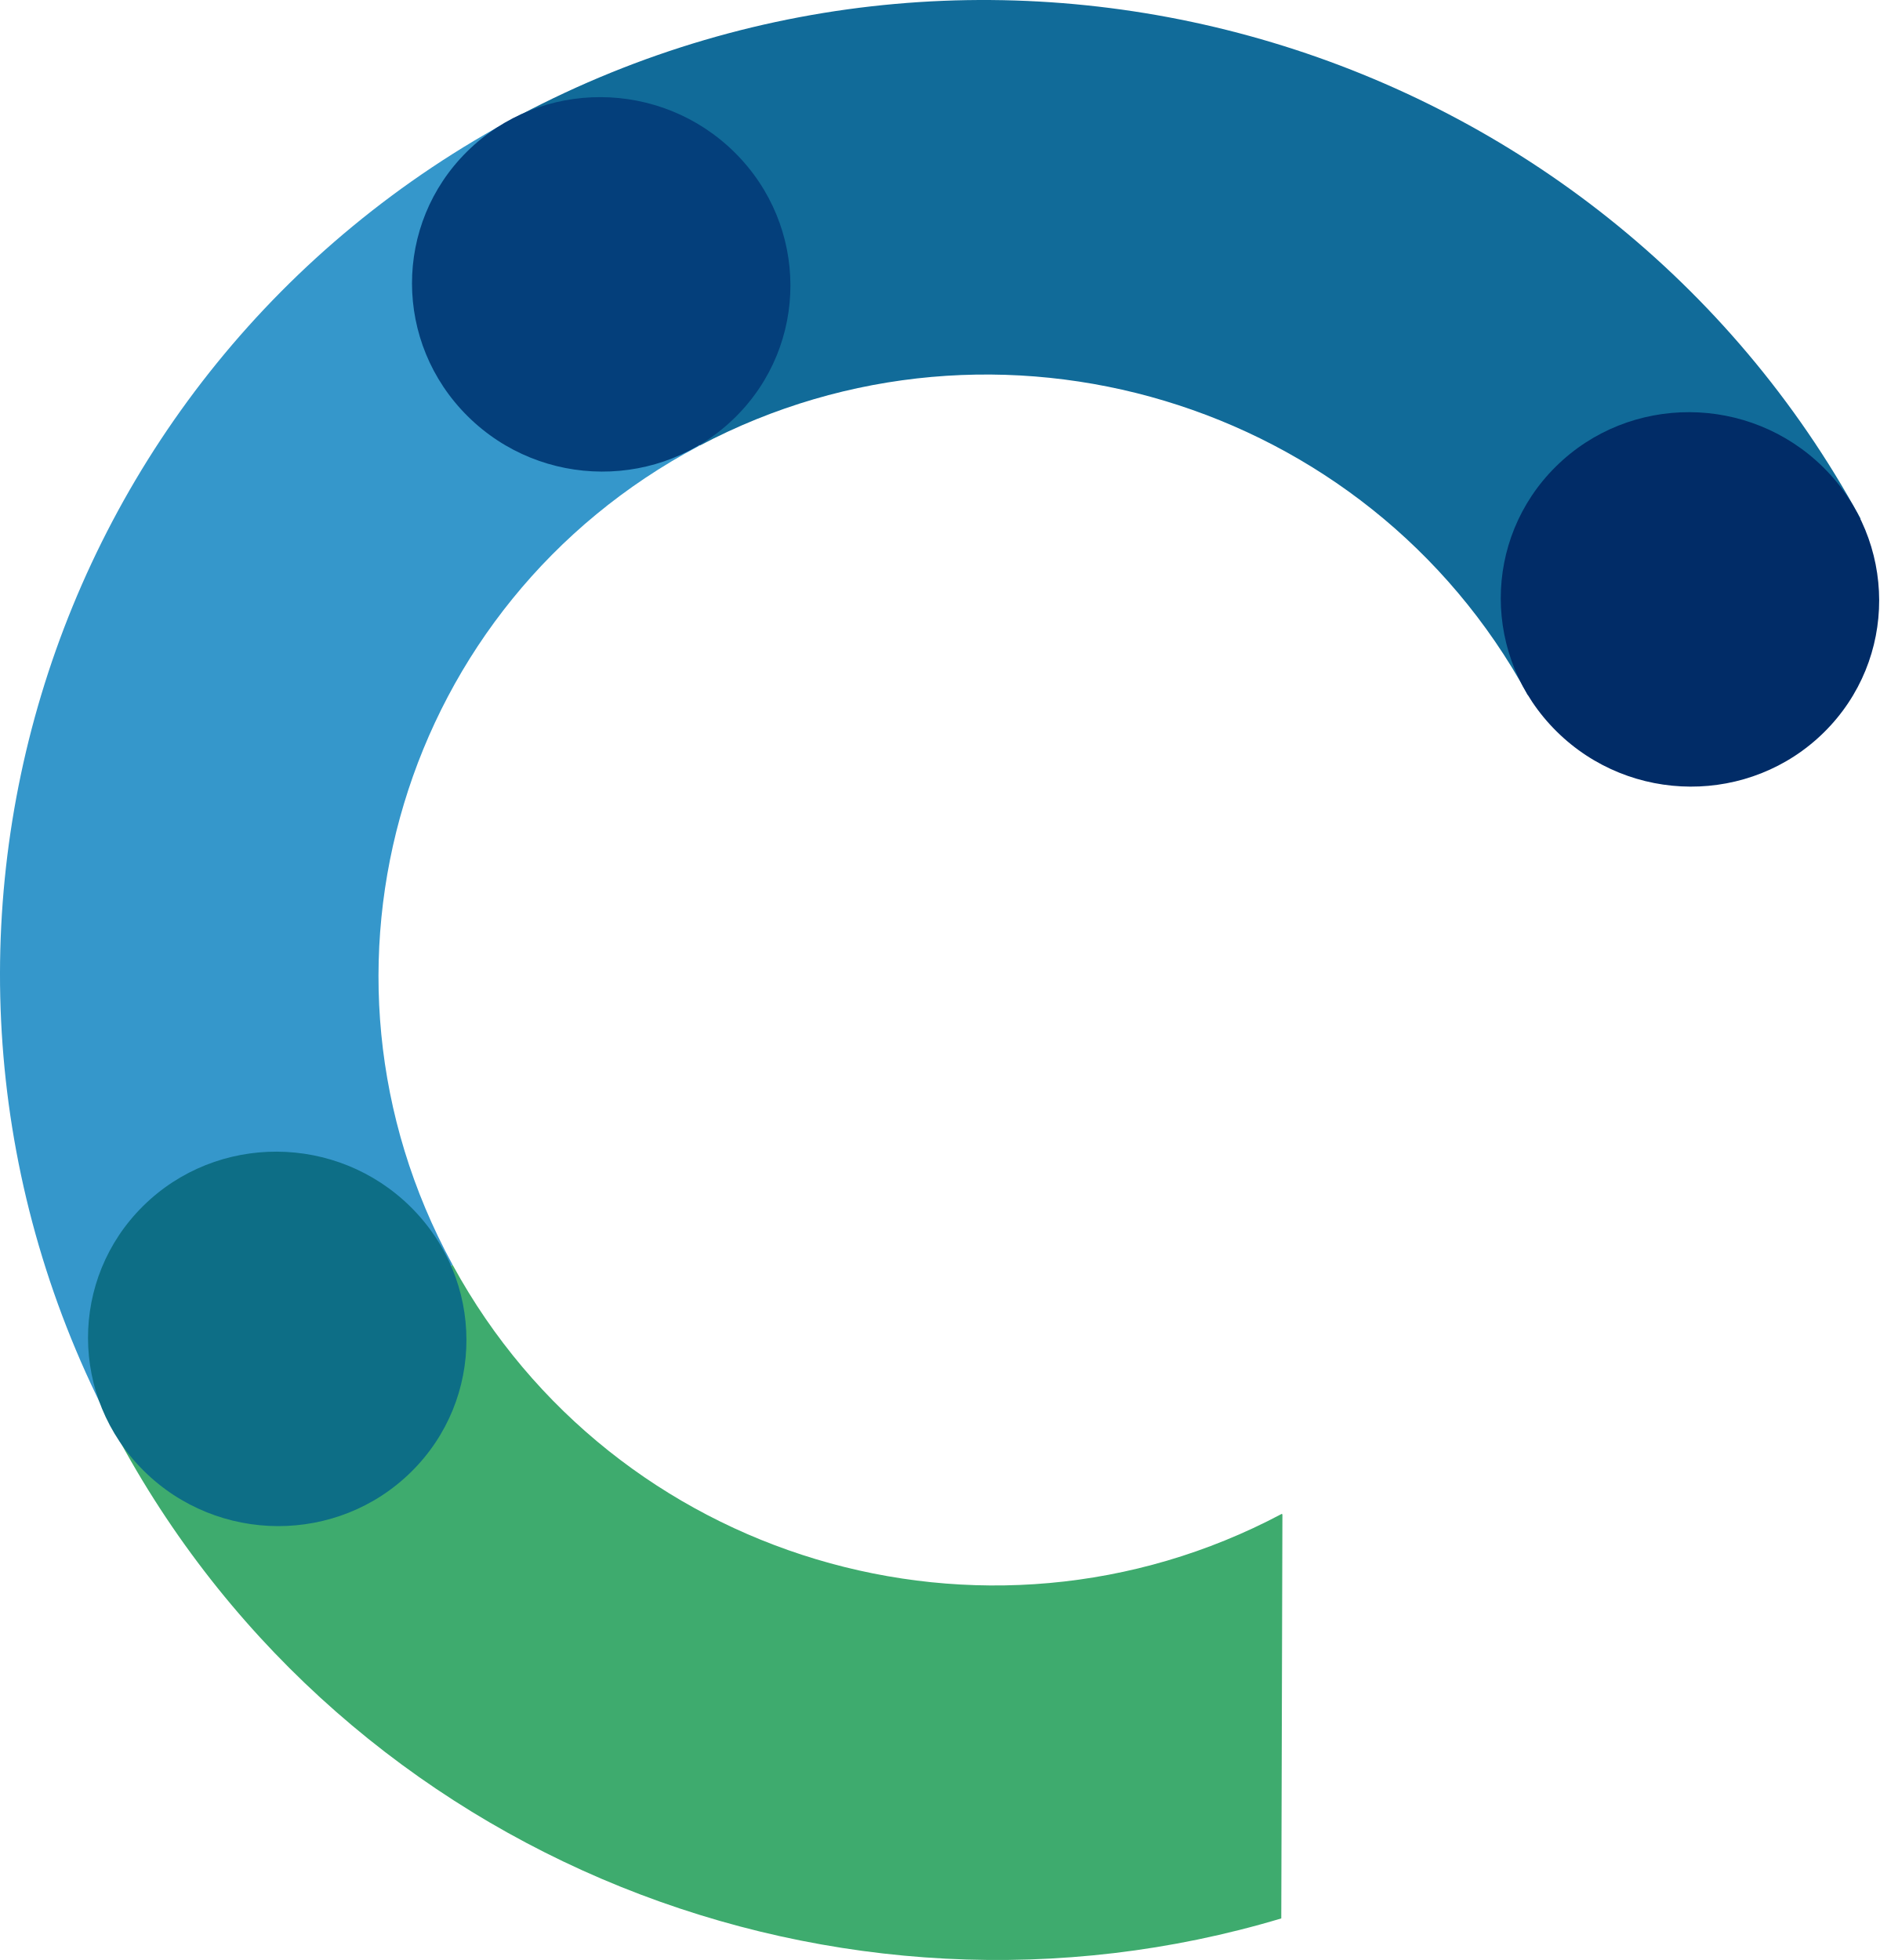
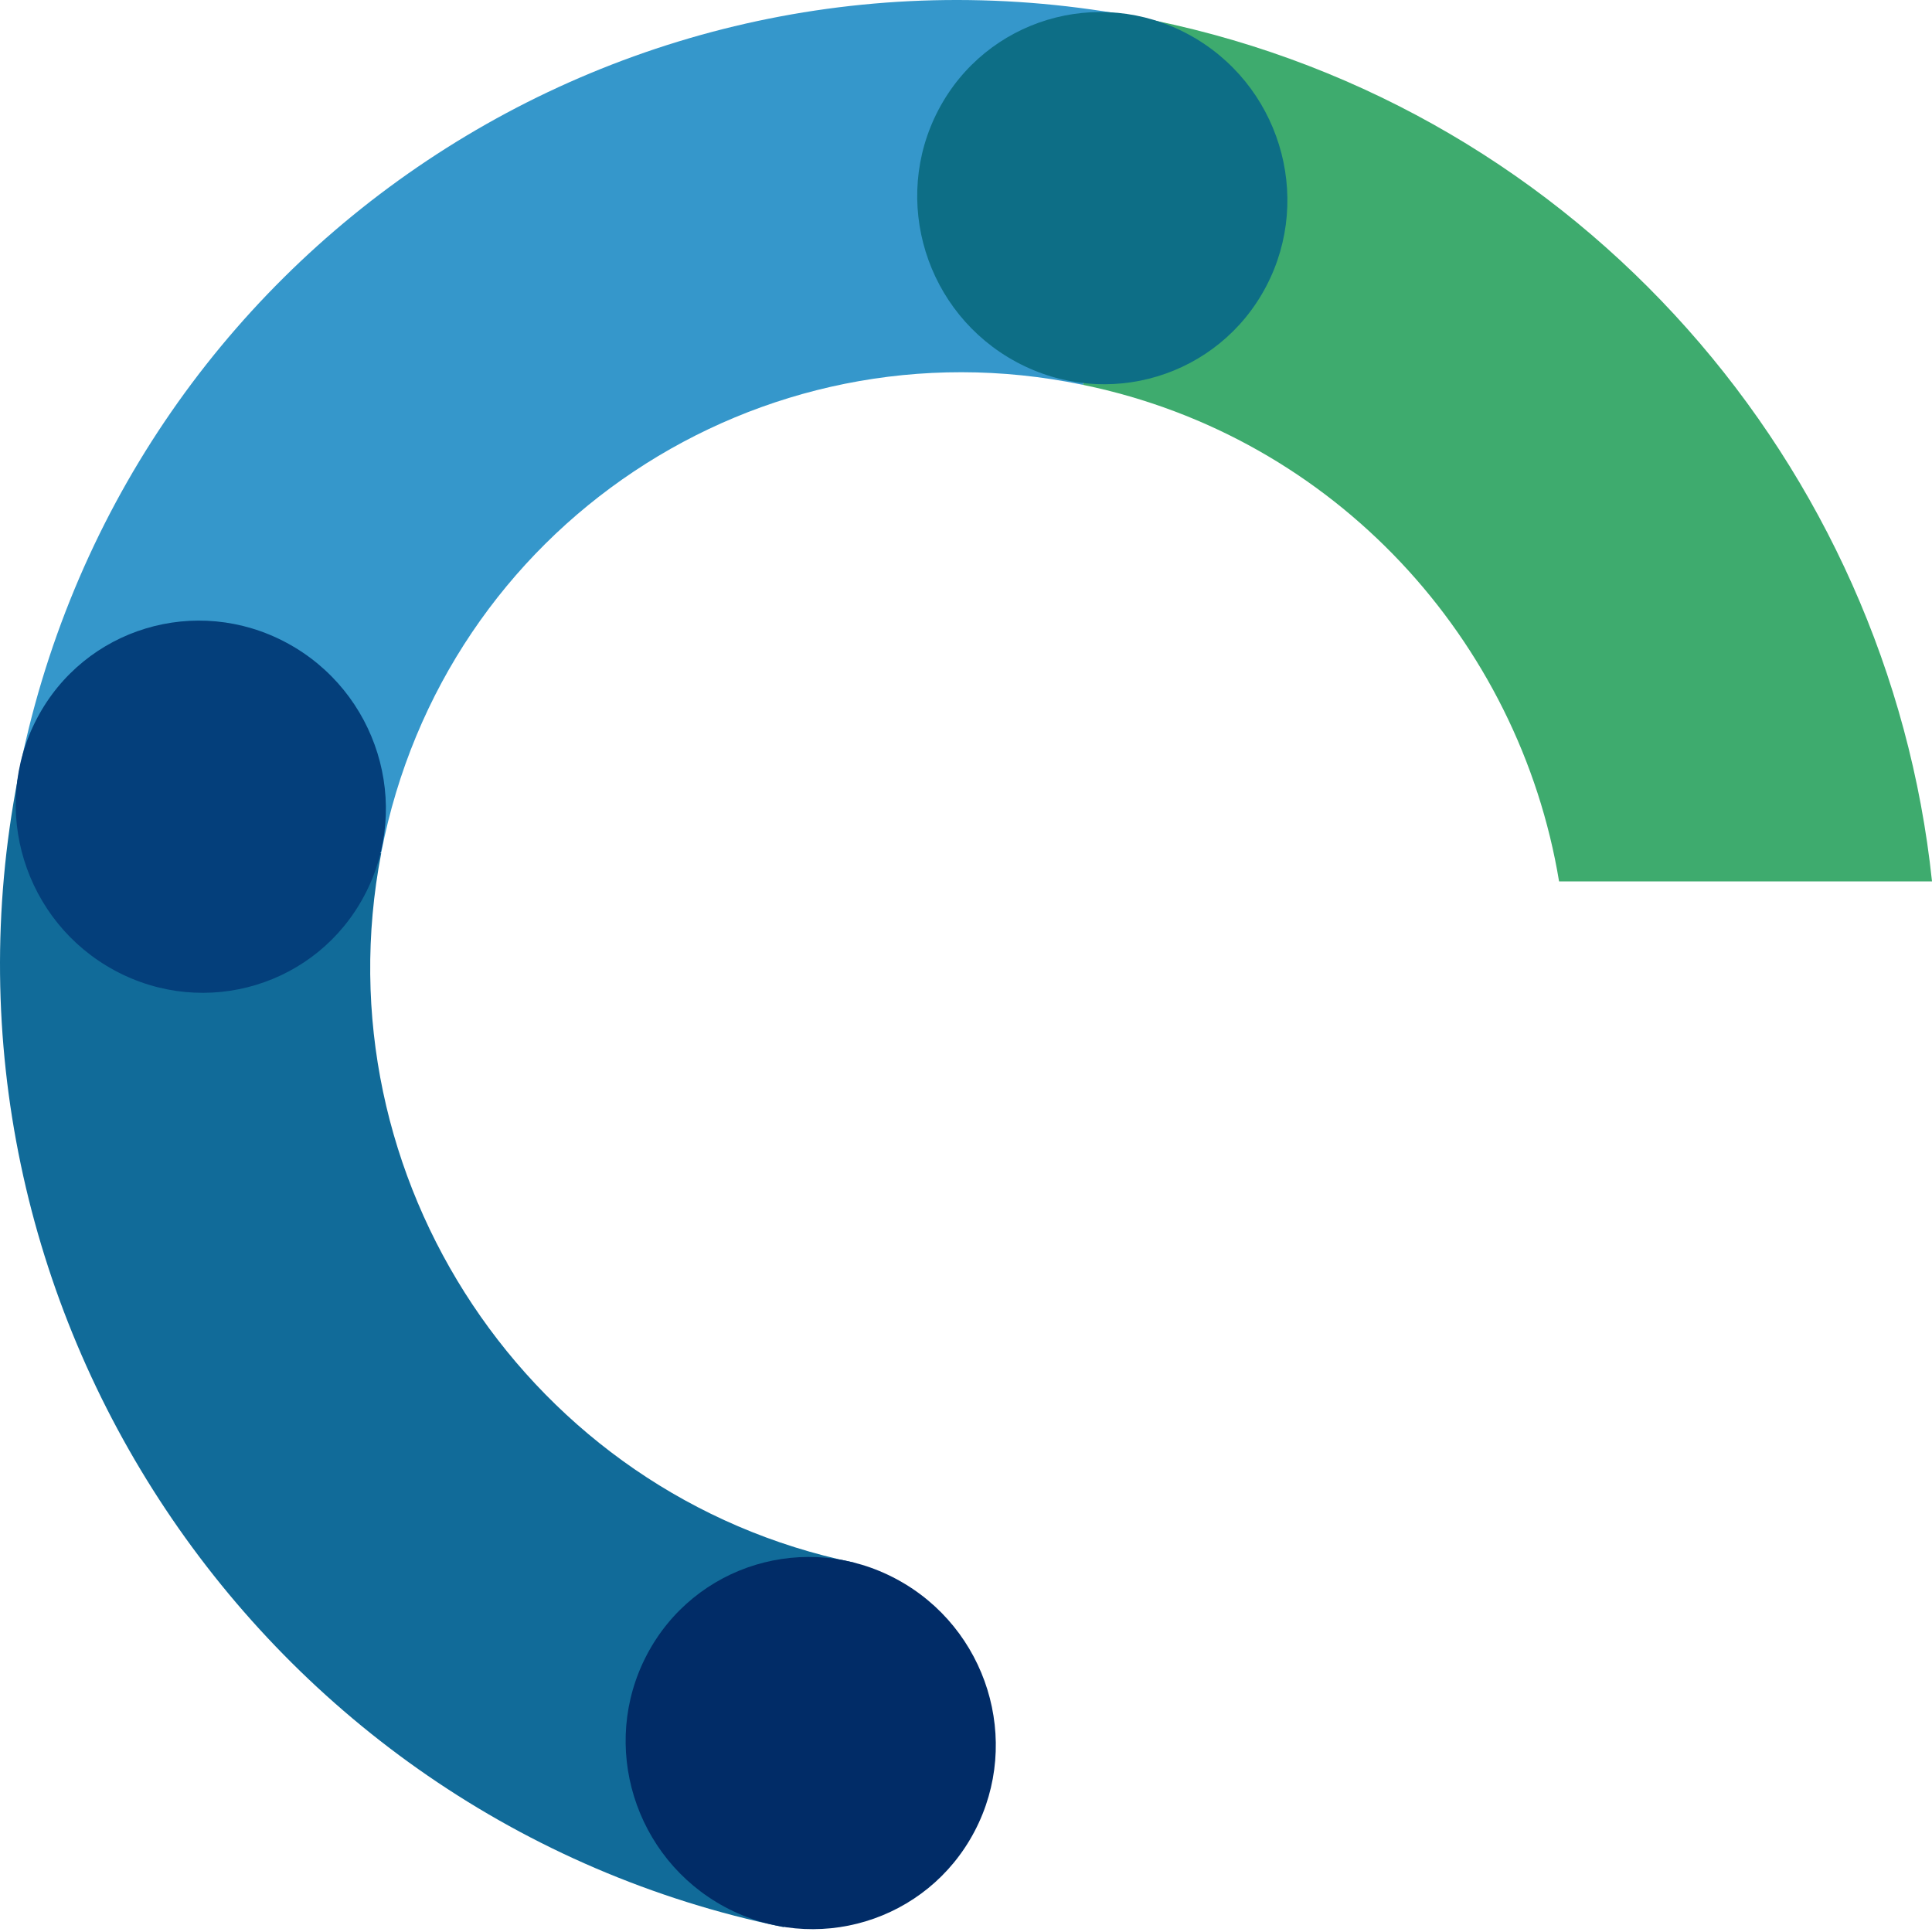
- <svg xmlns="http://www.w3.org/2000/svg" width="235" height="245" viewBox="0 0 235 245" fill="none">
-   <path d="M232.548 64.777C200.031 5.167 125.004 -17.37 64.941 14.412L87.466 55.703C124.557 36.095 170.873 50.015 190.952 86.821C190.964 86.844 190.977 86.868 190.989 86.89L232.585 64.845C232.573 64.822 232.561 64.8 232.548 64.777Z" fill="#116B99" />
-   <path d="M64.821 14.466C4.746 46.303 -17.583 120.454 14.948 180.086C14.96 180.11 14.973 180.132 14.985 180.155L56.582 158.111C56.569 158.088 56.557 158.065 56.544 158.042C36.453 121.214 50.244 75.419 87.346 55.757C87.369 55.744 87.392 55.732 87.415 55.721L64.891 14.43C64.867 14.442 64.844 14.454 64.821 14.466Z" fill="#3597CB" />
-   <path d="M228.005 91.54C237.224 82.438 237.196 67.62 227.943 58.443C218.689 49.267 203.714 49.207 194.495 58.309C185.275 67.412 185.303 82.23 194.556 91.406C203.81 100.583 218.785 100.643 228.005 91.54Z" fill="#012C67" />
-   <path d="M56.581 158.11C56.594 158.133 56.606 158.156 56.619 158.179C76.709 195.007 123.072 208.923 160.173 189.261C160.198 189.249 160.221 189.236 160.243 189.224L160.304 189.336L160.162 239.803C104.95 256.342 43.586 232.585 15.022 180.223C15.01 180.201 14.998 180.178 14.985 180.155L56.581 158.11Z" fill="#3EAB6E" />
-   <path d="M91.908 52.161C101.128 43.058 101.1 28.241 91.846 19.064C82.593 9.888 67.617 9.827 58.398 18.93C49.178 28.033 49.206 42.85 58.459 52.027C67.714 61.203 82.689 61.264 91.908 52.161Z" fill="#043F7B" />
-   <path d="M51.409 183.976C60.629 174.874 60.601 160.056 51.348 150.879C42.094 141.703 27.119 141.643 17.898 150.745C8.679 159.848 8.707 174.666 17.961 183.842C27.215 193.019 42.19 193.079 51.409 183.976Z" fill="#0D6E86" />
+ <svg xmlns="http://www.w3.org/2000/svg" width="225" height="225" viewBox="0 0 225 225" fill="none">
+   <path fill-rule="evenodd" clip-rule="evenodd" d="M134.422 2.382C184.22 12.67 219.928 54.378 225 102.646H181.569C176.934 74.604 155.518 50.892 126.185 44.833C126.162 44.828 126.138 44.823 126.115 44.818L134.352 2.367C134.375 2.373 134.399 2.377 134.422 2.382Z" fill="#3EAB6E" />
+   <path d="M91.199 224.425C30.117 211.808 -9.767 151.915 2.085 90.633L44.395 99.373C37.093 137.212 61.721 174.184 99.436 181.976C99.459 181.981 99.483 181.986 99.506 181.99L91.269 224.44C91.246 224.436 91.223 224.432 91.199 224.425Z" fill="#116B99" />
+   <path d="M2.1 90.502C13.995 29.195 73.174 -10.272 134.279 2.351C134.302 2.356 134.326 2.361 134.349 2.366L126.112 44.816C126.089 44.812 126.065 44.806 126.042 44.801C88.304 37.005 51.756 61.38 44.41 99.243C44.405 99.267 44.401 99.29 44.397 99.313L2.086 90.573C2.091 90.549 2.095 90.526 2.1 90.502Z" fill="#3597CB" />
+   <path d="M113.501 213.272C107.971 223.809 94.942 227.751 84.403 222.076C73.863 216.401 69.802 203.258 75.332 192.721C80.863 182.184 93.891 178.242 104.431 183.917C114.97 189.592 119.031 202.735 113.501 213.272Z" fill="#012C67" />
+   <path d="M42.471 104.225C36.94 114.763 23.913 118.704 13.373 113.029C2.833 107.354 -1.228 94.211 4.303 83.674C9.833 73.137 22.861 69.195 33.401 74.87C43.941 80.546 48.002 93.688 42.471 104.225Z" fill="#043F7B" />
+   <path d="M147.458 33.351C141.927 43.888 128.9 47.83 118.36 42.155C107.82 36.48 103.759 23.337 109.289 12.8C114.82 2.263 127.848 -1.679 138.388 3.996C148.928 9.671 152.989 22.814 147.458 33.351Z" fill="#0D6E86" />
</svg>
